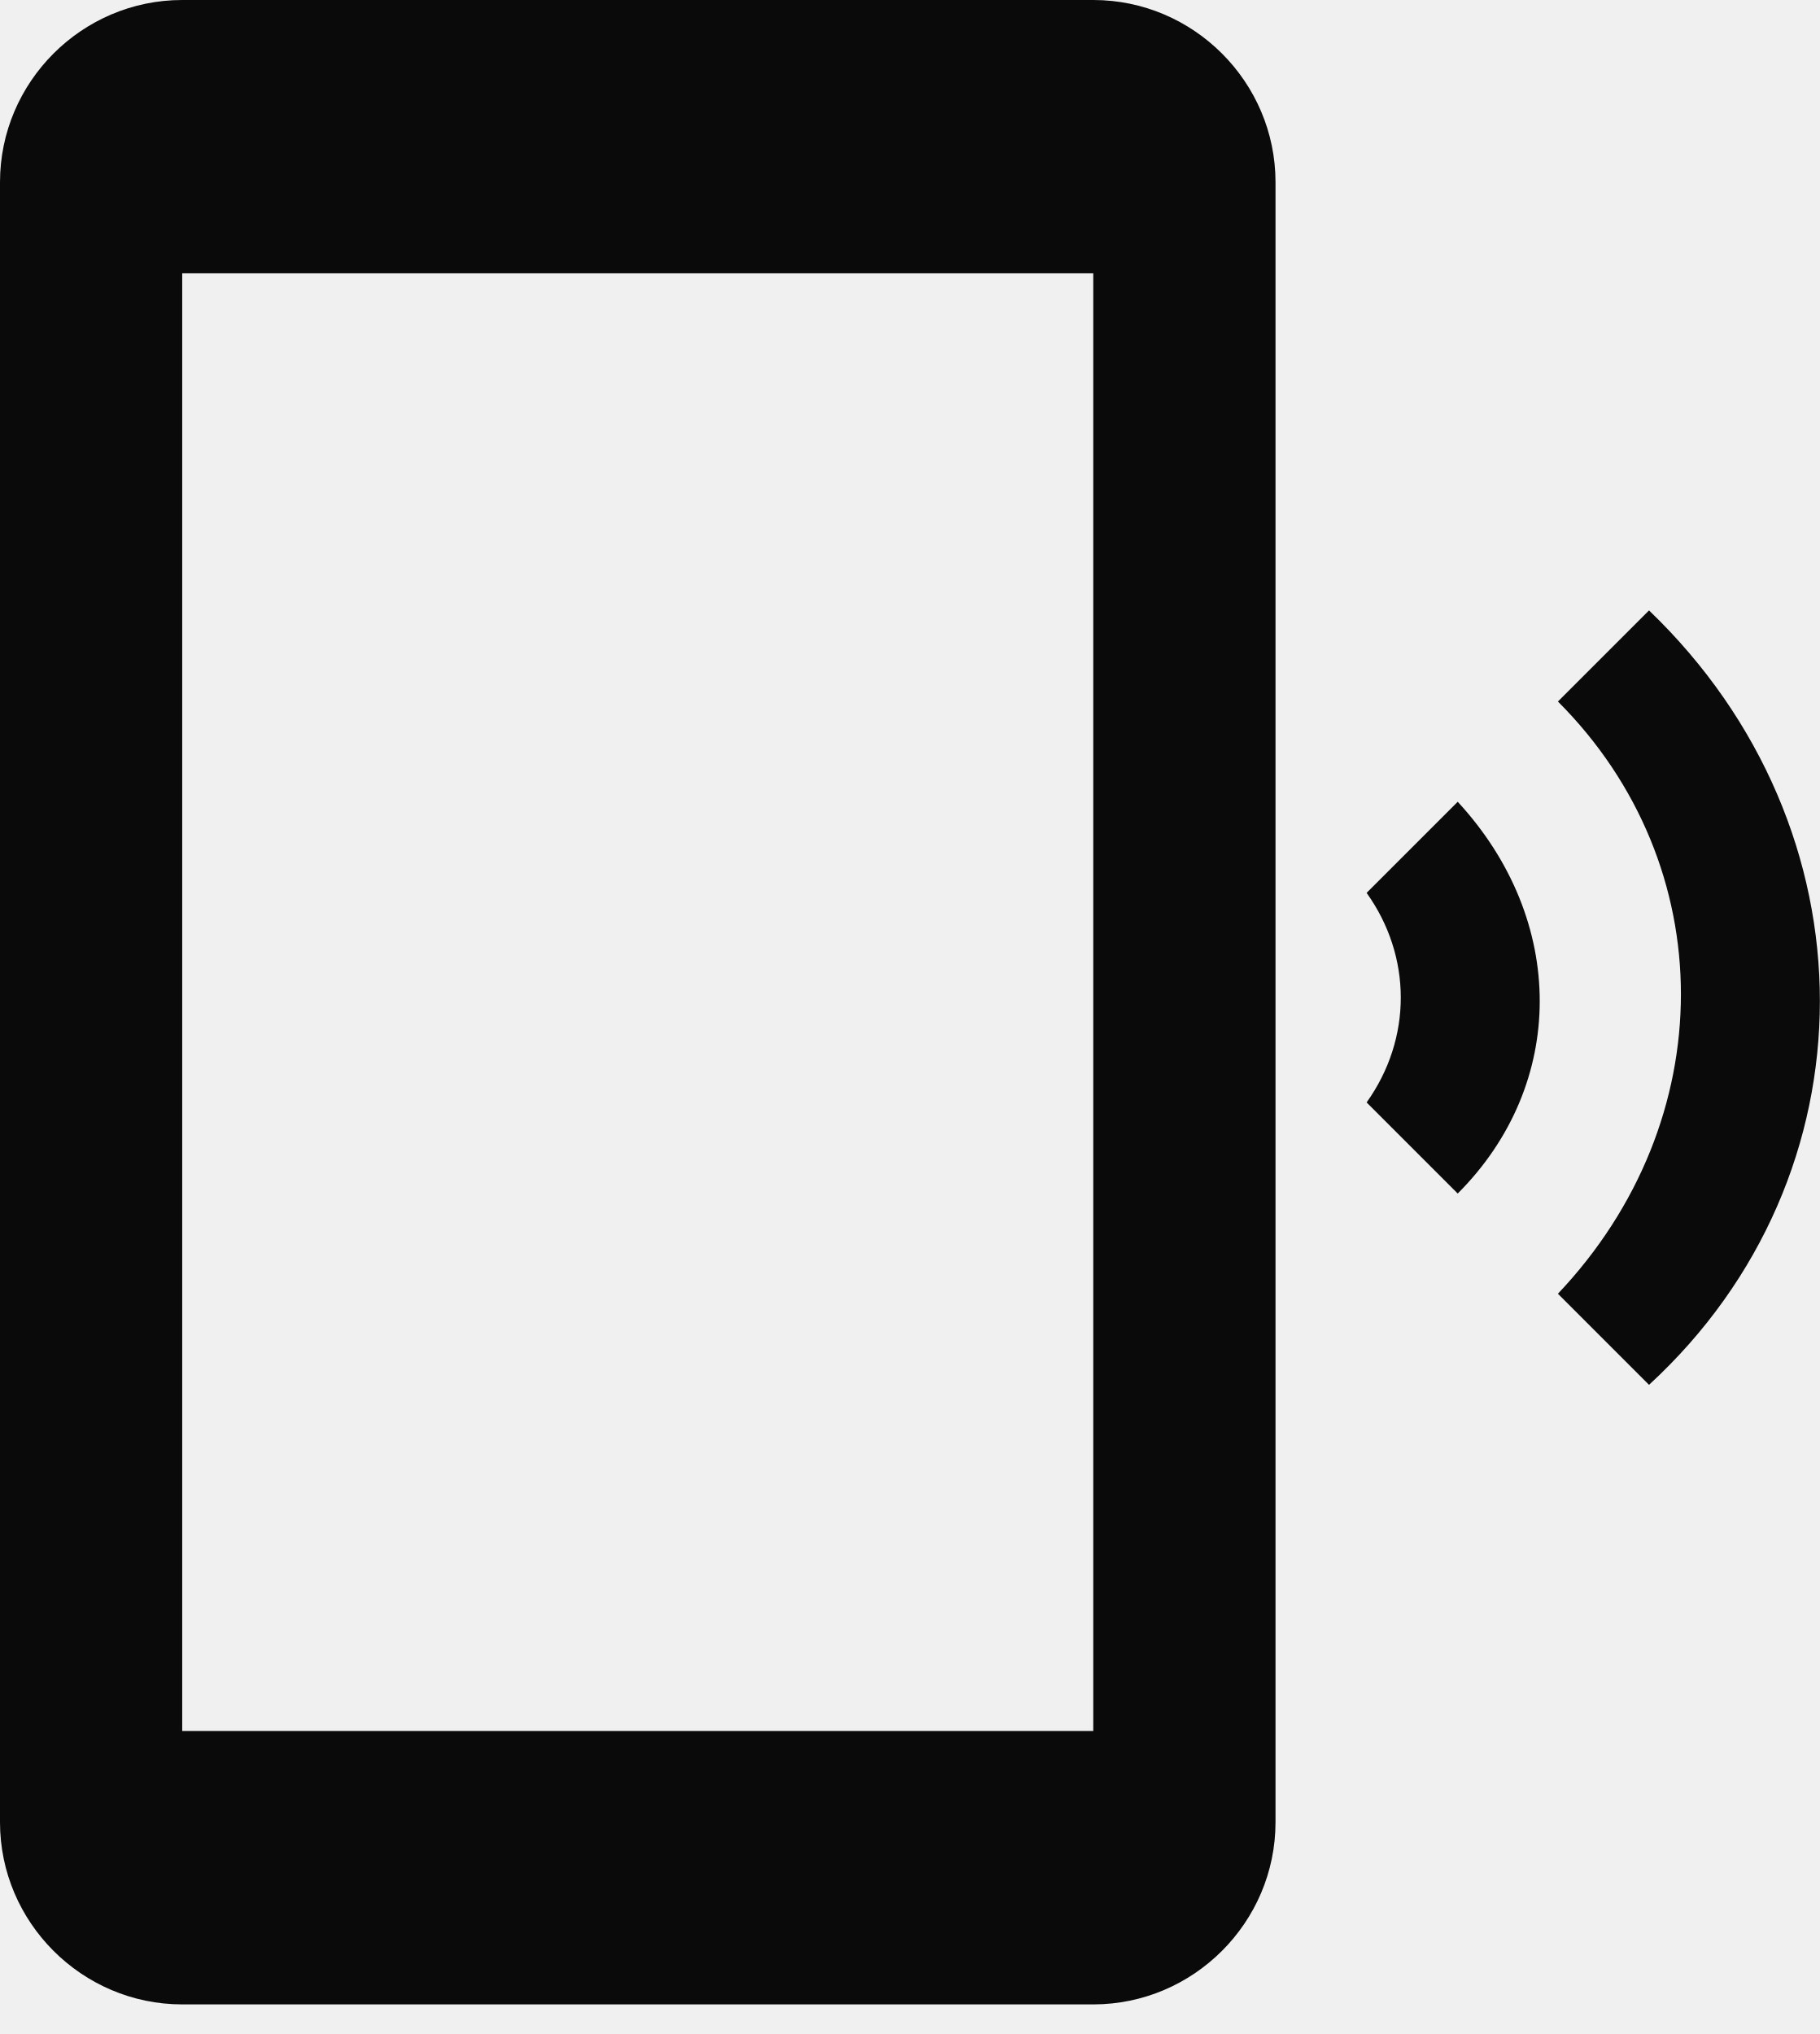
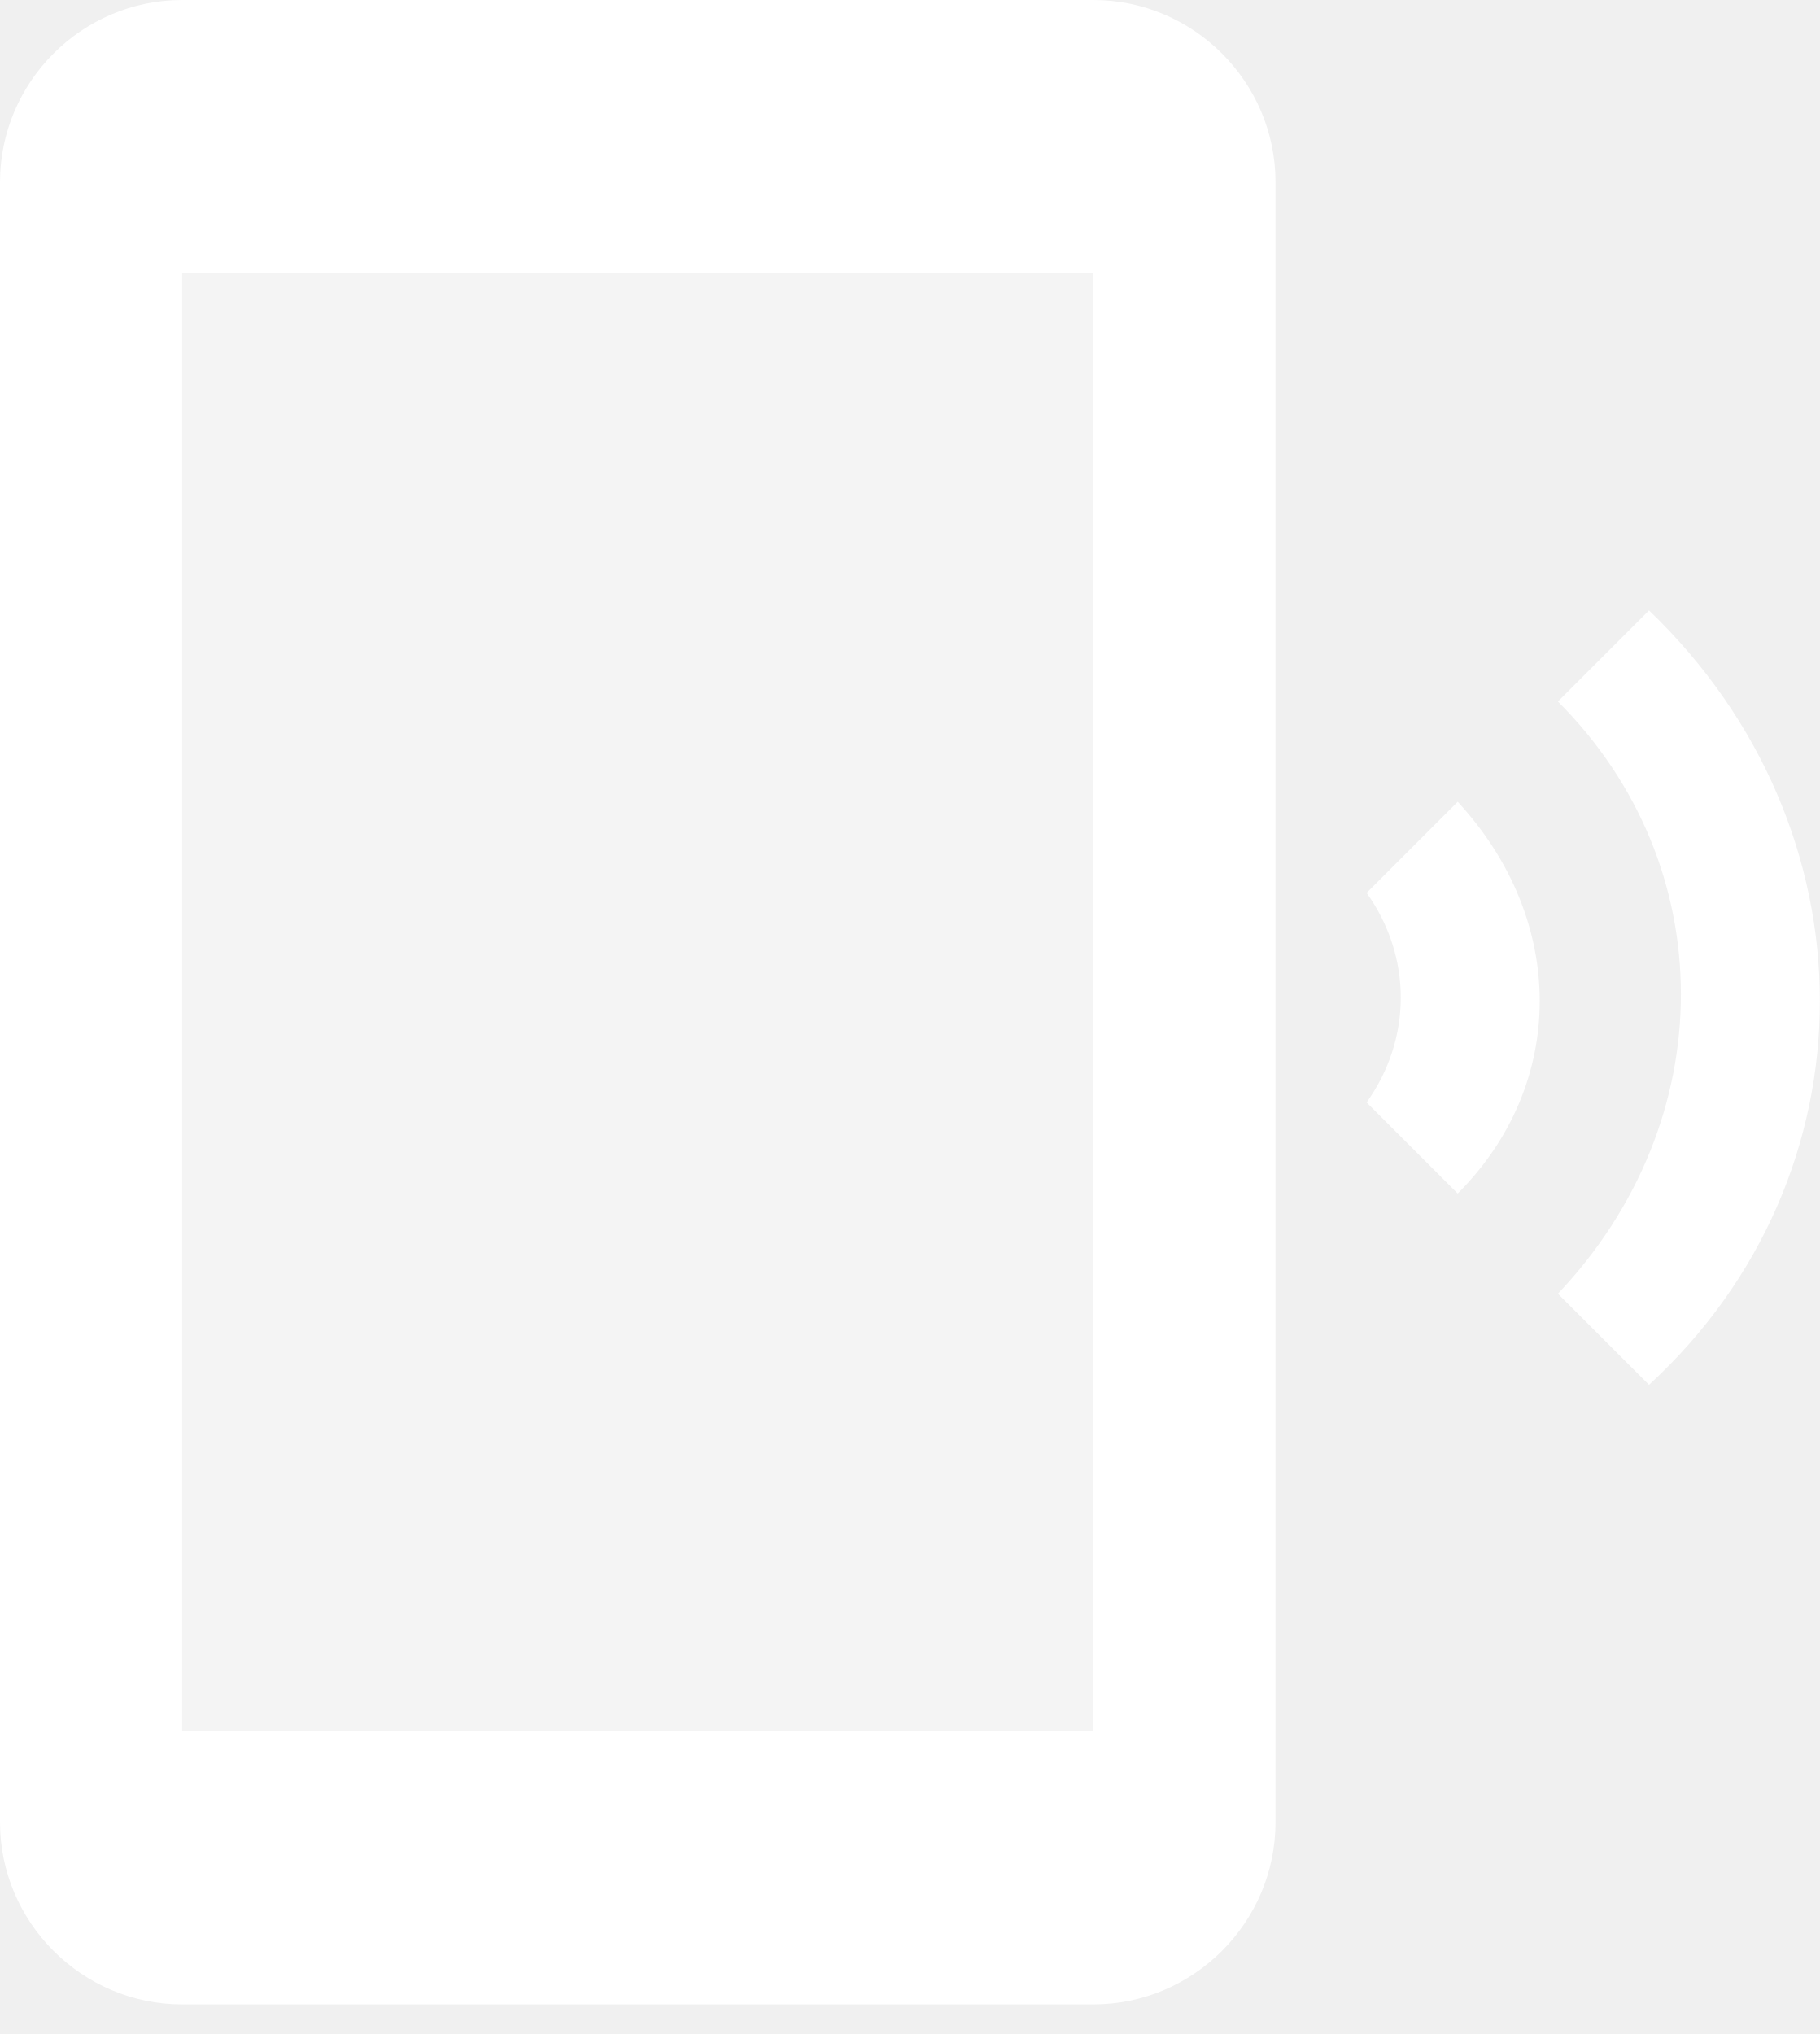
<svg xmlns="http://www.w3.org/2000/svg" width="34" height="38" viewBox="0 0 34 38" fill="none">
-   <path d="M20.425 0H3.404C1.532 0 0 1.532 0 3.404V34.043C0 35.915 1.532 37.447 3.404 37.447H20.425C22.298 37.447 23.83 35.915 23.83 34.043V3.404C23.83 1.532 22.298 0 20.425 0ZM20.425 32.34H3.404V5.106H20.425V32.34ZM30.808 11.404L29.106 13.106C32.17 16.17 32.17 20.936 29.106 24.17L30.808 25.872C35.064 21.957 35.064 15.489 30.808 11.404ZM25.532 16.681C26.383 17.872 26.383 19.404 25.532 20.596L27.234 22.298C29.277 20.255 29.277 17.192 27.234 14.979L25.532 16.681Z" fill="#0A0A0A" />
+   <path opacity="0.3" d="M3.404 5.106H20.426V32.34H3.404V5.106Z" fill="white" />
+   <path d="M20.425 0H3.404C1.532 0 0 1.532 0 3.404V34.043C0 35.915 1.532 37.447 3.404 37.447H20.425C22.298 37.447 23.83 35.915 23.83 34.043V3.404C23.83 1.532 22.298 0 20.425 0ZM20.425 32.34H3.404V5.106H20.425V32.34ZM30.808 11.404L29.106 13.106C32.17 16.17 32.17 20.936 29.106 24.17L30.808 25.872C35.064 21.957 35.064 15.489 30.808 11.404ZM25.532 16.681C26.383 17.872 26.383 19.404 25.532 20.596L27.234 22.298C29.277 20.255 29.277 17.192 27.234 14.979L25.532 16.681Z" fill="white" />
</svg>
